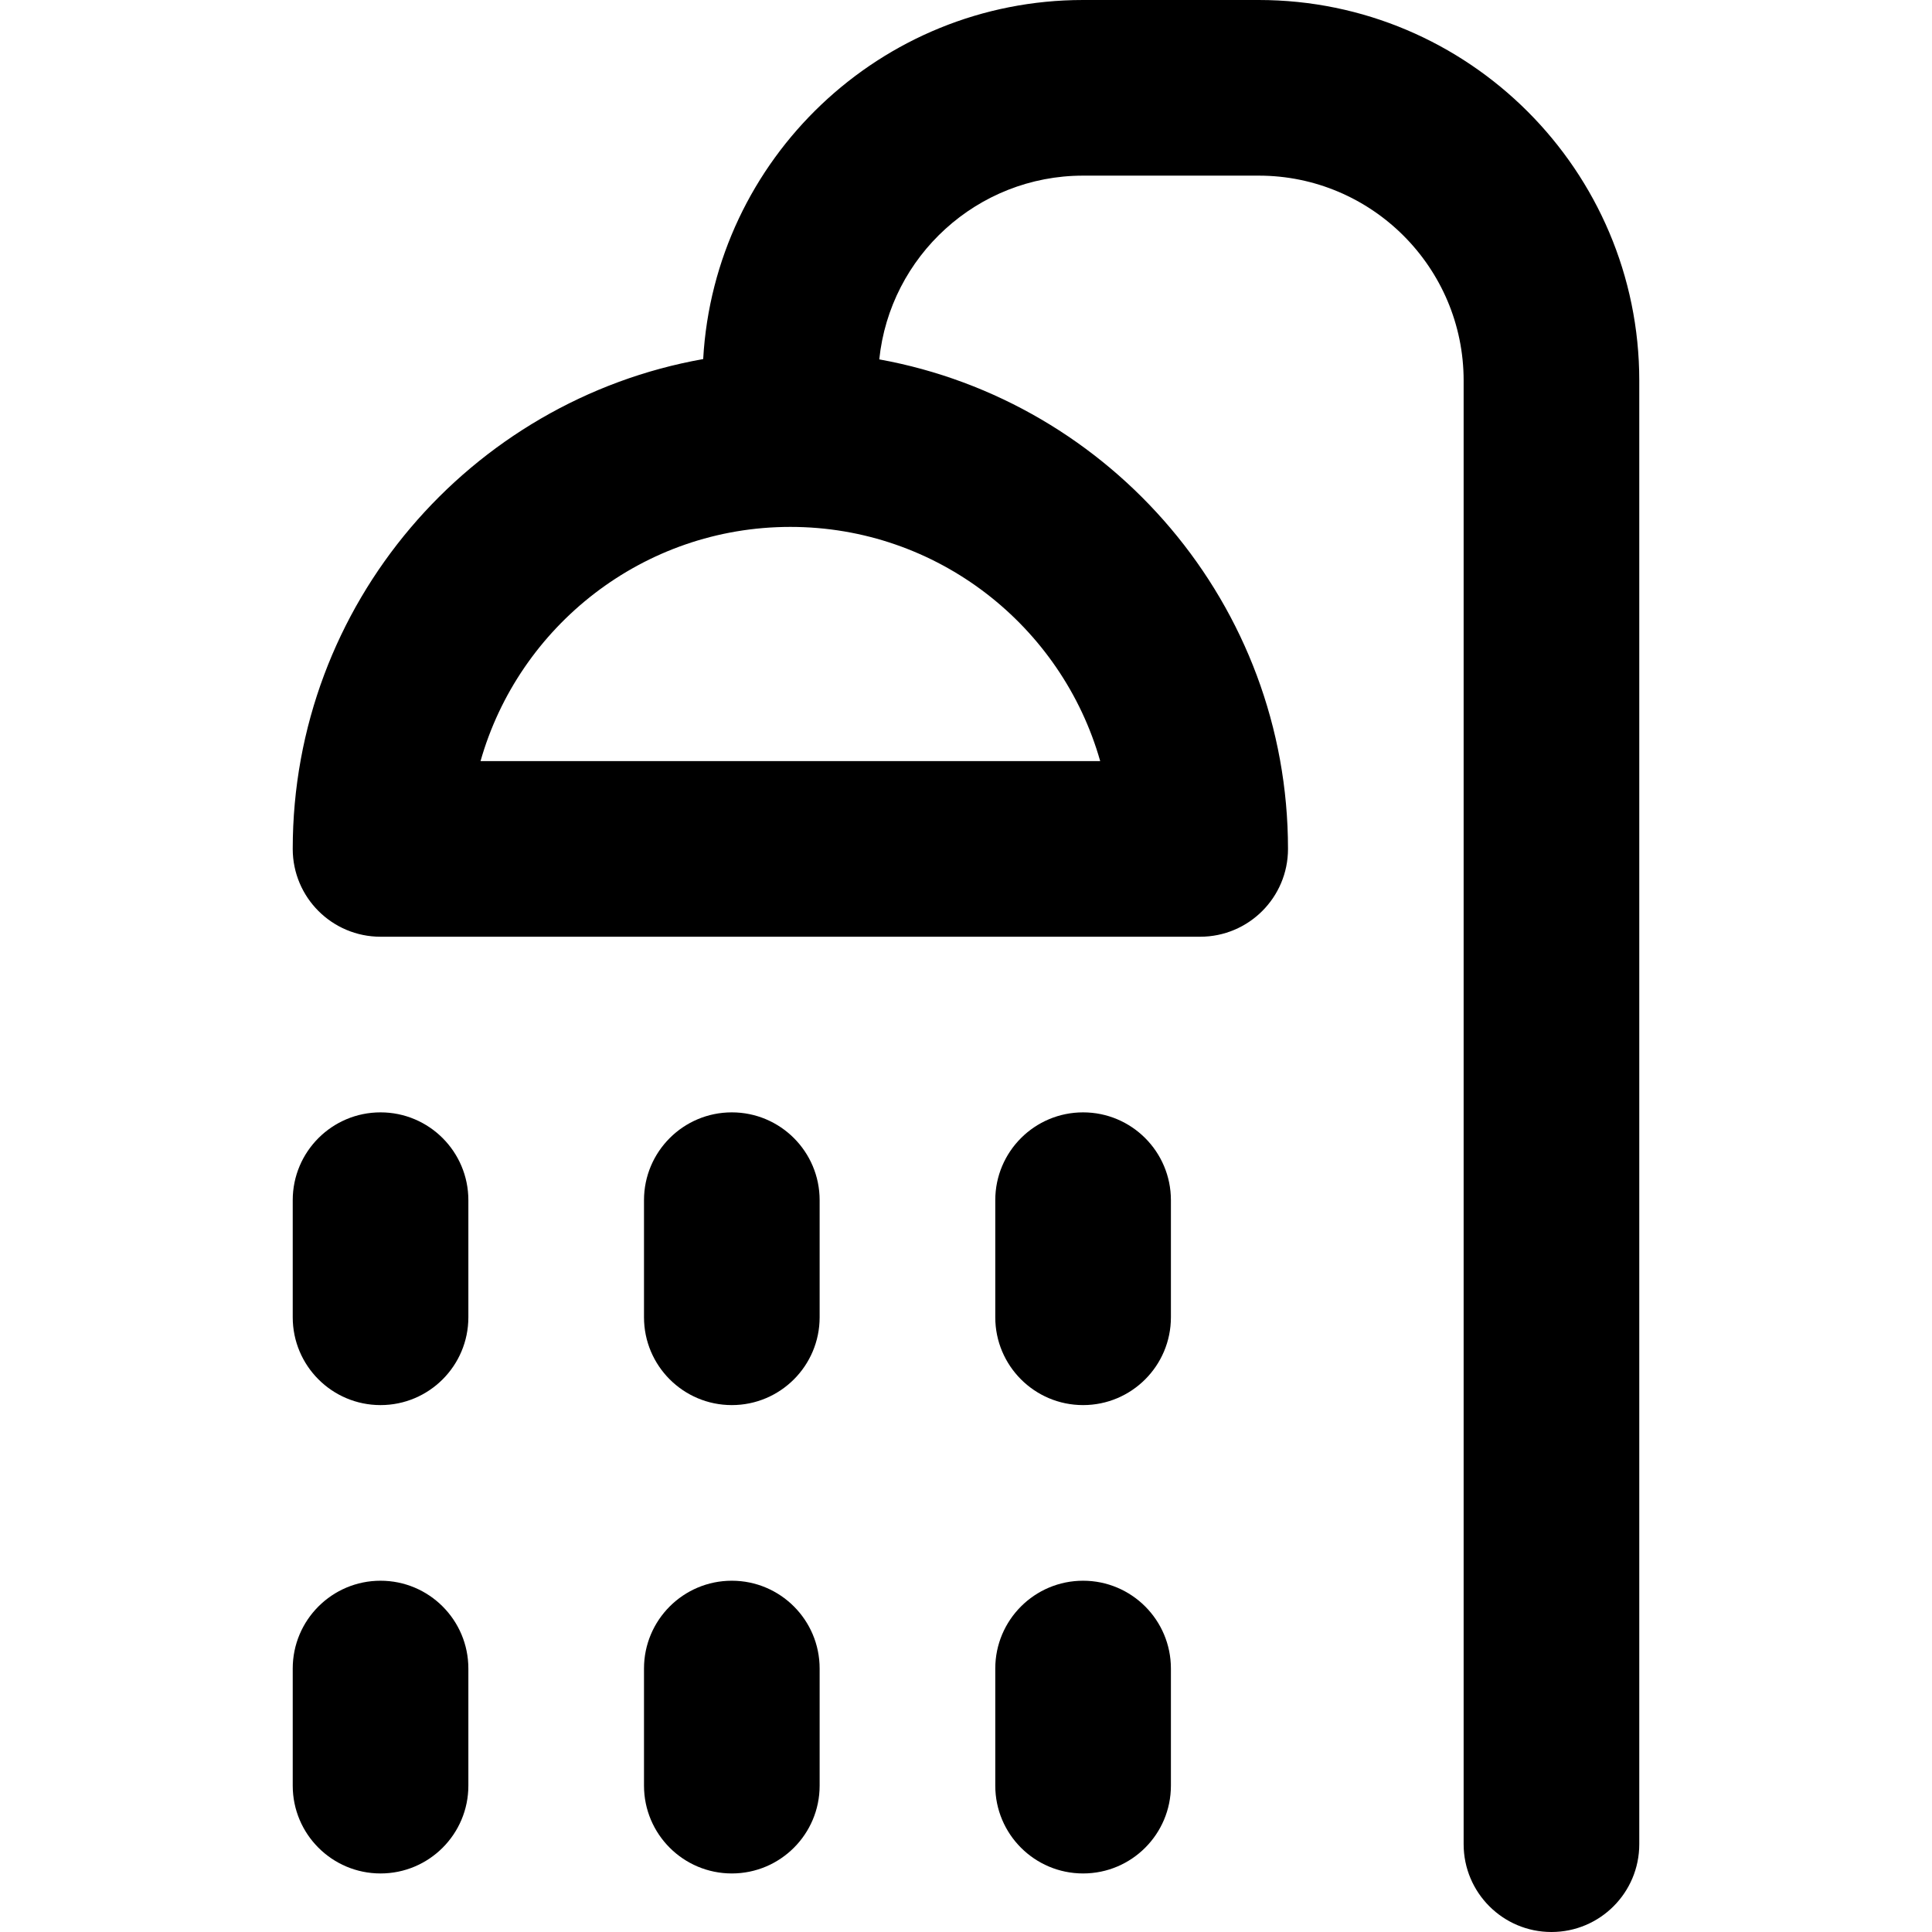
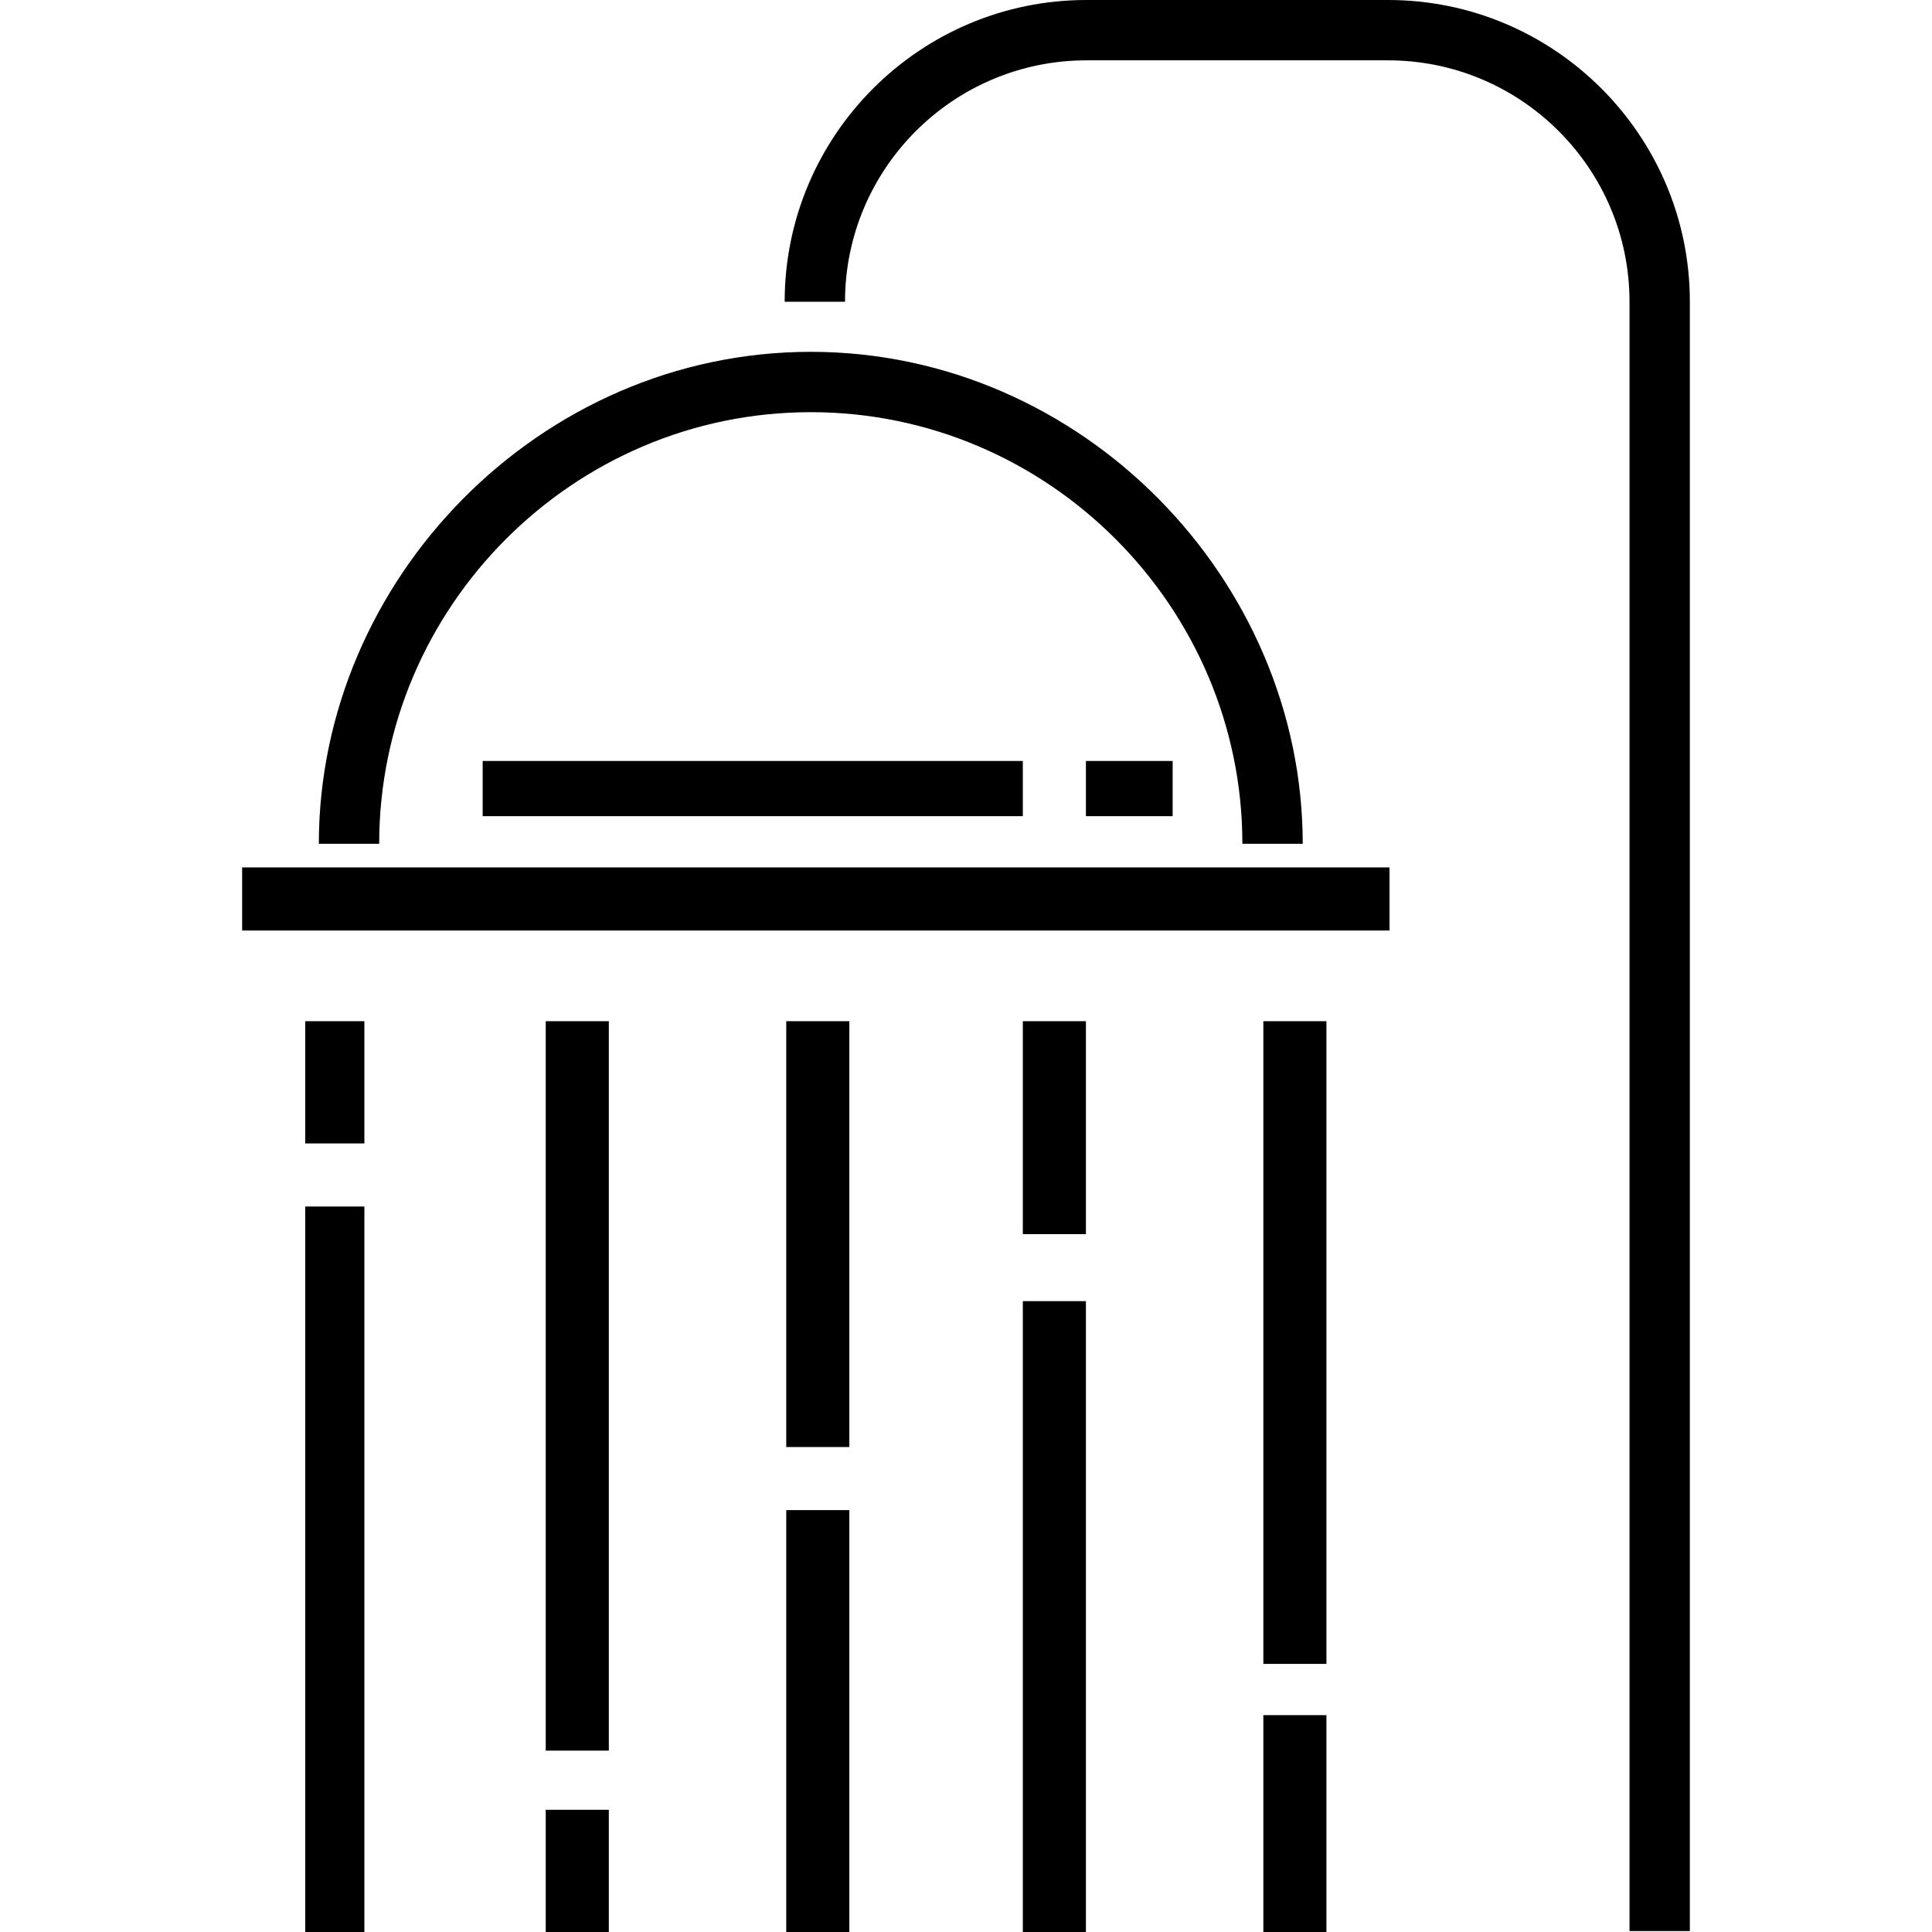
- <svg xmlns="http://www.w3.org/2000/svg" version="1.1" id="Capa_1" x="0px" y="0px" viewBox="0 0 330 330" style="enable-background:new 0 0 330 330;" xml:space="preserve">
+ <svg xmlns="http://www.w3.org/2000/svg" version="1.1" id="Layer_1" x="0px" y="0px" viewBox="0 0 490 490" style="enable-background:new 0 0 490 490;" xml:space="preserve">
  <g>
-     <path d="M215,0h-30c-34.609,0-62.98,27.191-64.891,61.332C80.319,68.396,50,103.212,50,145c0,8.284,6.716,15,15,15h140   c8.284,0,15-6.716,15-15c0-41.685-30.17-76.431-69.814-83.615C152.001,43.778,166.922,30,185,30h30c19.299,0,35,15.701,35,35v250   c0,8.284,6.716,15,15,15s15-6.716,15-15V65C280,29.159,250.841,0,215,0z M187.921,130H82.079   C88.624,106.939,109.87,89.999,135,89.999S181.376,106.939,187.921,130z" />
-     <path d="M185,190c-8.284,0-15,6.716-15,15v20c0,8.284,6.716,15,15,15s15-6.716,15-15v-20C200,196.716,193.284,190,185,190z" />
-     <path d="M65,190c-8.284,0-15,6.716-15,15v20c0,8.284,6.716,15,15,15s15-6.716,15-15v-20C80,196.716,73.284,190,65,190z" />
-     <path d="M125,190c-8.284,0-15,6.716-15,15v20c0,8.284,6.716,15,15,15s15-6.716,15-15v-20C140,196.716,133.284,190,125,190z" />
-     <path d="M185,270c-8.284,0-15,6.716-15,15v20c0,8.284,6.716,15,15,15s15-6.716,15-15v-20C200,276.716,193.284,270,185,270z" />
-     <path d="M65,270c-8.284,0-15,6.716-15,15v20c0,8.284,6.716,15,15,15s15-6.716,15-15v-20C80,276.716,73.284,270,65,270z" />
-     <path d="M125,270c-8.284,0-15,6.716-15,15v20c0,8.284,6.716,15,15,15s15-6.716,15-15v-20C140,276.716,133.284,270,125,270z" />
+     <g>
+       <g>
+         <rect x="61.413" y="220" width="291" height="16" />
+         <path d="M205.633,104.537C265.99,104.537,315.096,154,315.096,214h15.305c0-67-55.969-124.768-124.767-124.768     S80.866,147,80.866,214h15.305C96.171,154,145.276,104.537,205.633,104.537z" />
+         <rect x="122.413" y="193" width="137" height="14" />
+         <rect x="275.413" y="193" width="22" height="14" />
+         <path d="M352.062,0h-76.525c-42.197,0-76.524,34.328-76.525,76.525h15.305c0-33.756,27.464-61.22,61.22-61.22h76.525     c33.756,0,61.22,27.464,61.22,61.22v413.234h15.305V76.525C428.587,34.328,394.259,0,352.062,0z" />
+         <rect x="77.413" y="306" width="15" height="184" />
+         <rect x="77.413" y="259" width="15" height="31" />
+         <rect x="138.413" y="459" width="16" height="31" />
+         <rect x="138.413" y="259" width="16" height="185" />
+         <rect x="199.413" y="383" width="16" height="107" />
+         <rect x="199.413" y="259" width="16" height="108" />
+         <rect x="259.413" y="330" width="16" height="160" />
+         <rect x="259.413" y="259" width="16" height="54" />
+         <rect x="320.413" y="435" width="16" height="55" />
+         <rect x="320.413" y="259" width="16" height="163" />
+       </g>
+     </g>
  </g>
  <g>
</g>
  <g>
</g>
  <g>
</g>
  <g>
</g>
  <g>
</g>
  <g>
</g>
  <g>
</g>
  <g>
</g>
  <g>
</g>
  <g>
</g>
  <g>
</g>
  <g>
</g>
  <g>
</g>
  <g>
</g>
  <g>
</g>
</svg>
